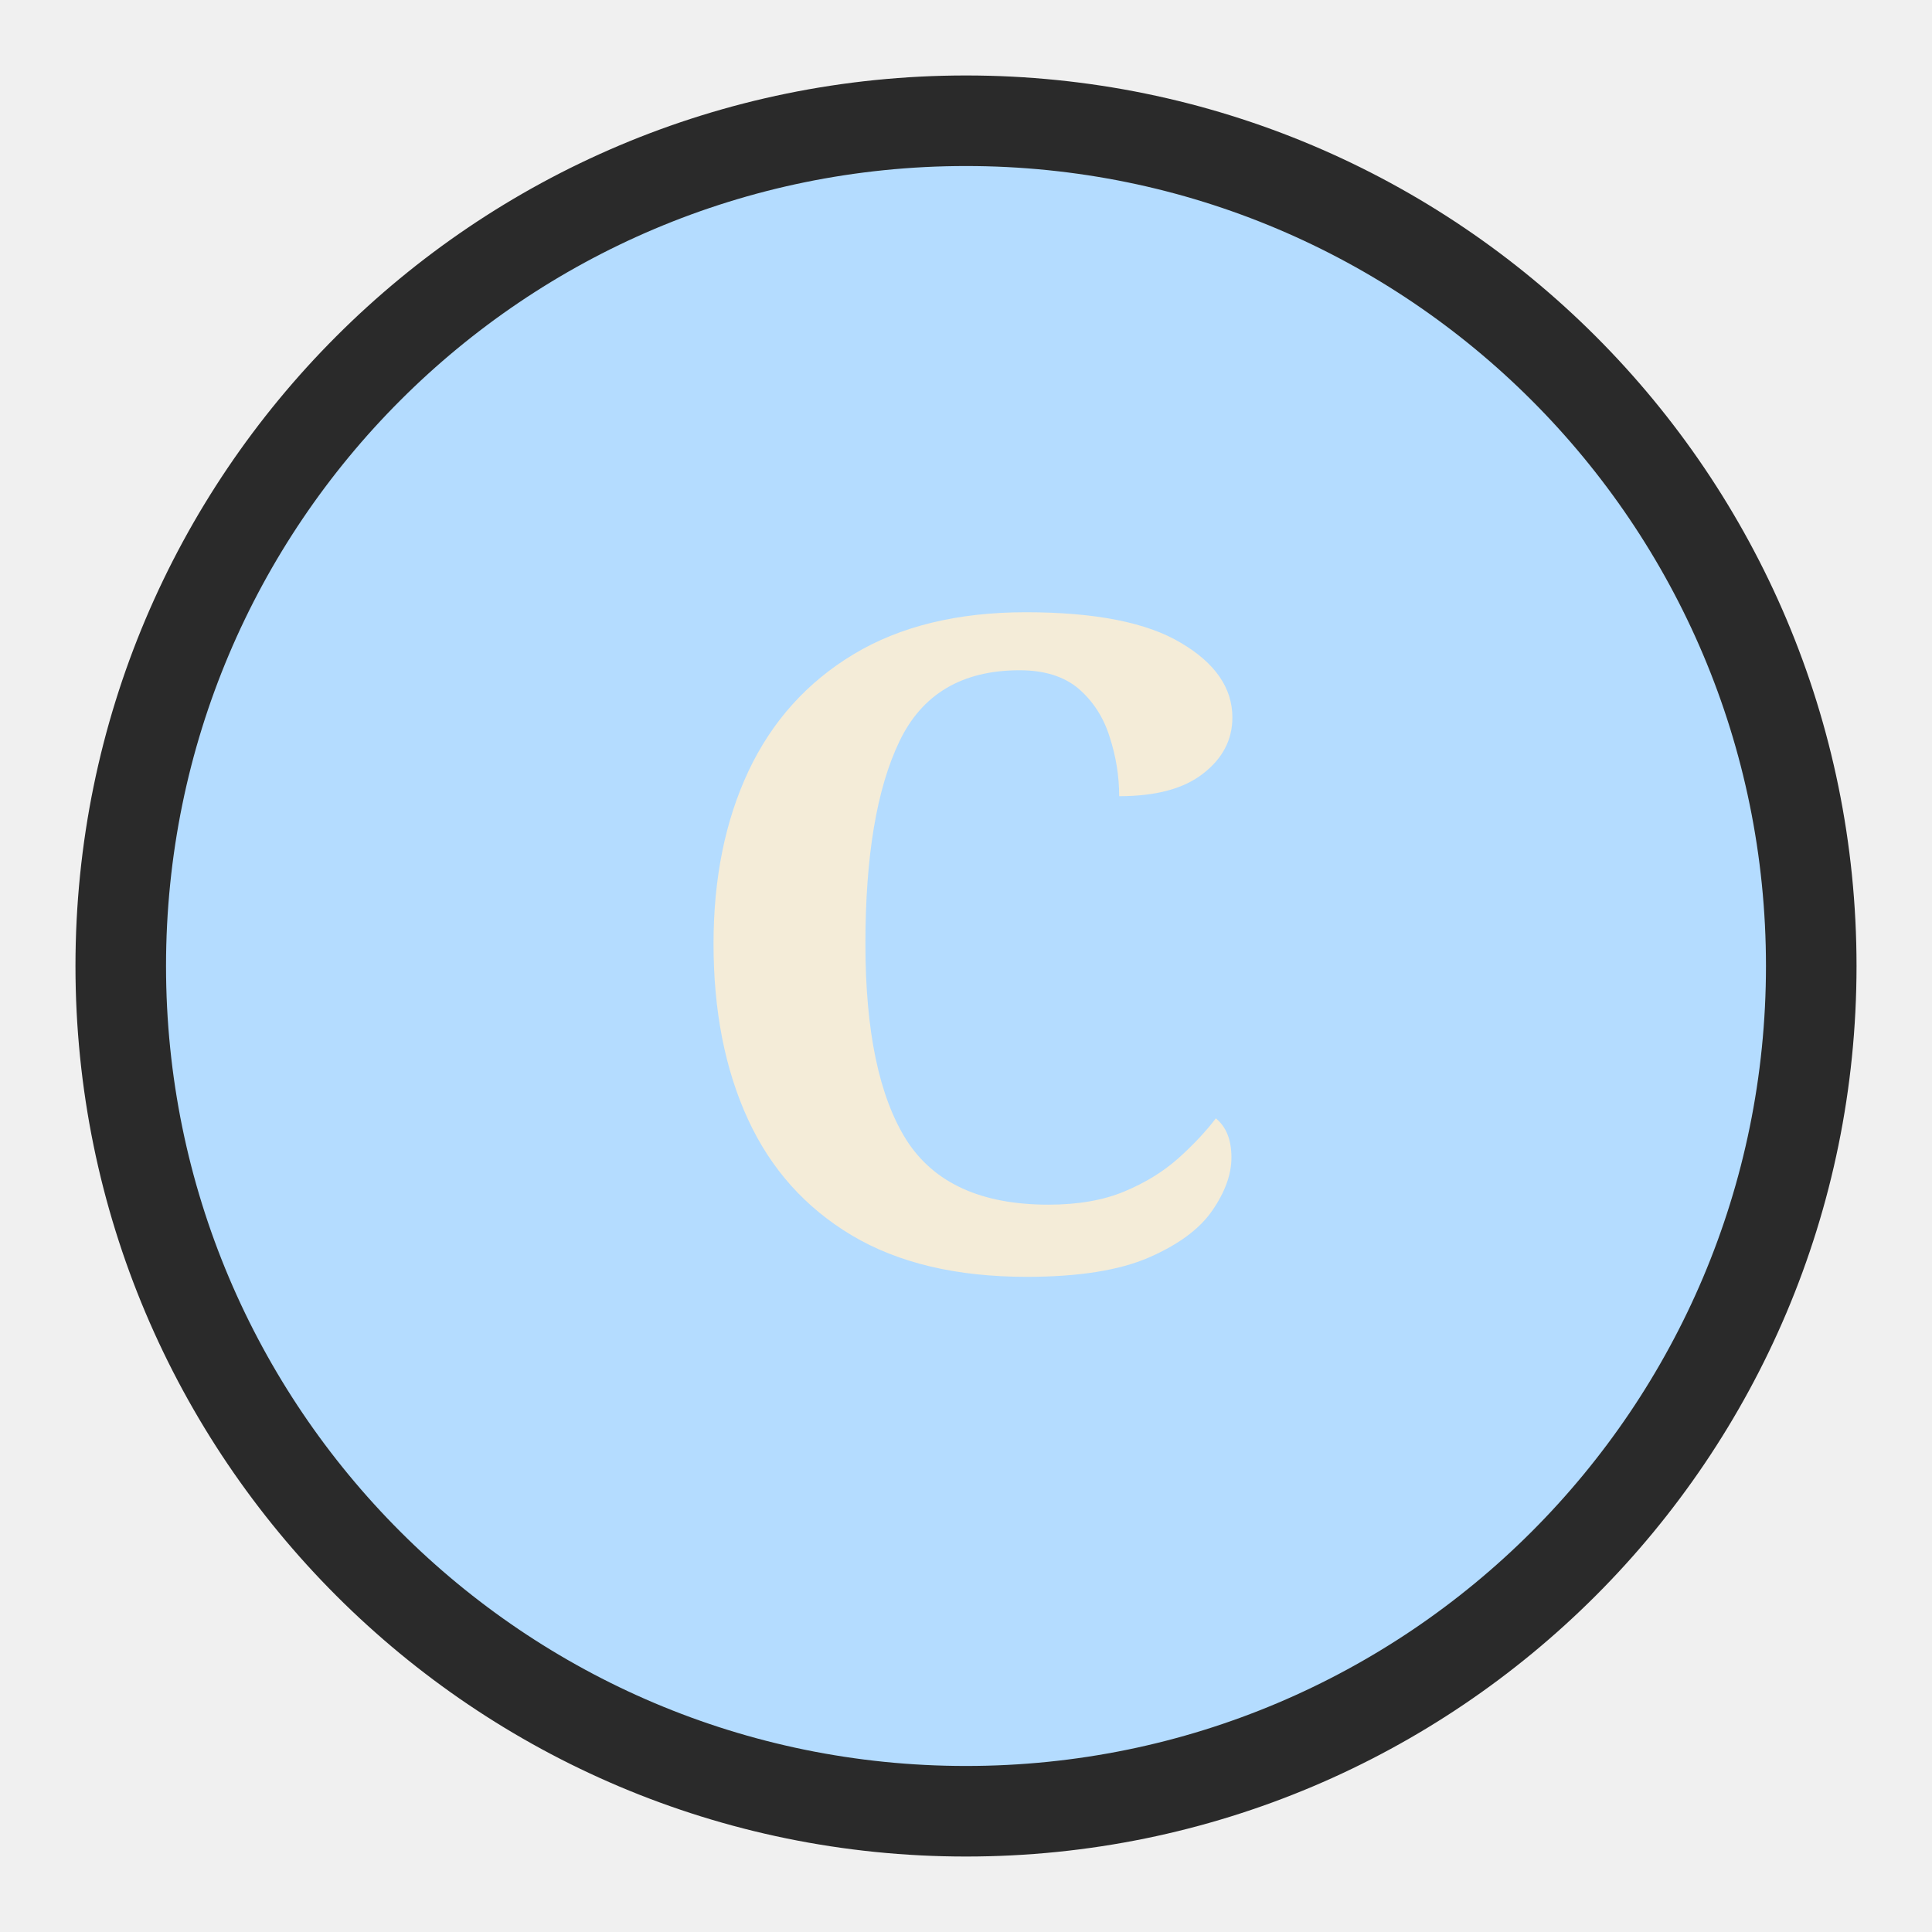
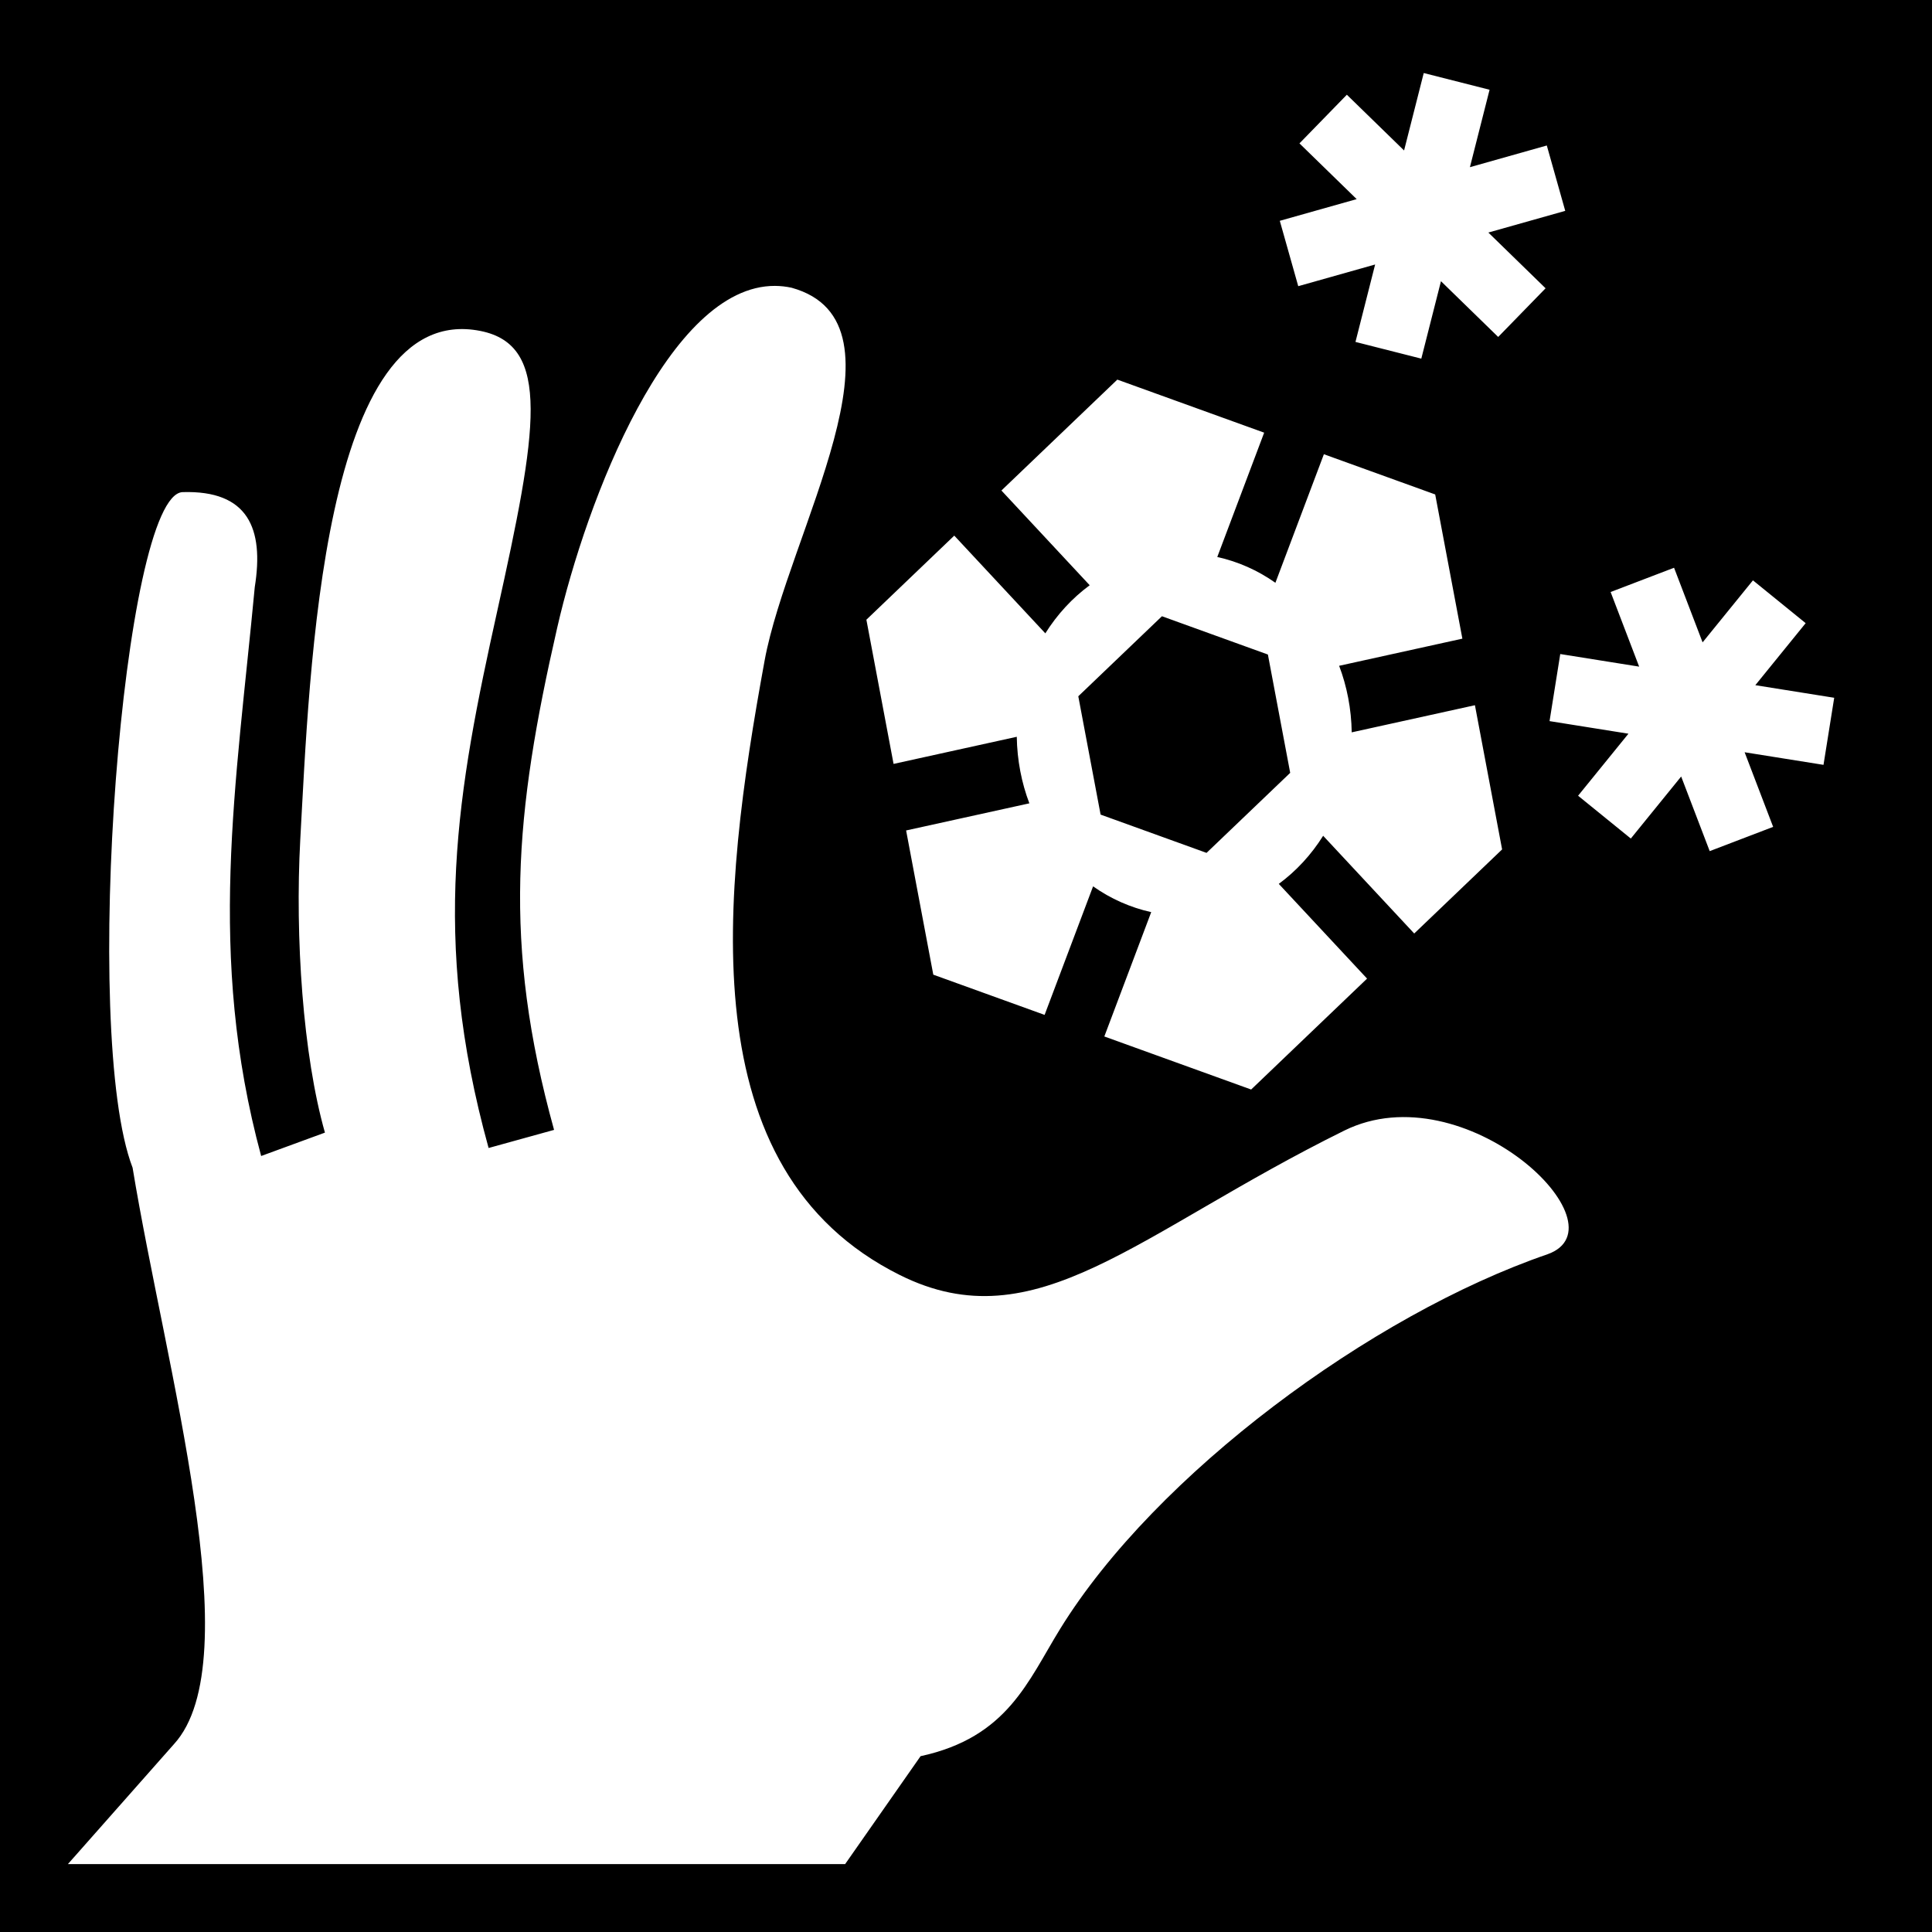
- <svg xmlns="http://www.w3.org/2000/svg" viewBox="0 0 64 64">
-   <circle cx="32" cy="32" r="28" fill="#b4dcff" stroke="#2a2a2a" stroke-width="3" />
-   <text x="32" y="42" text-anchor="middle" font-family="Georgia, serif" font-size="30" font-weight="bold" fill="#f4ecd8">C</text>
+ <svg xmlns="http://www.w3.org/2000/svg" viewBox="0 0 512 512">
+   <path d="M0 0h512v512H0z" />
+   <path fill="#fff" d="M377.305 19.355l-5.21 20.52-15.165-14.771-12.56 12.894 15.165 14.772-20.375 5.748 4.889 17.324 20.375-5.748-5.21 20.52 17.446 4.429 5.211-20.52 15.166 14.772L409.596 76.4l-15.168-14.773 20.377-5.748-4.887-17.322-20.375 5.748 5.209-20.52zm-171.918 56.41c-28.067-.116-49.927 56.533-57.727 90.608-11.26 49.19-14.529 83.515-.828 133.059l-17.348 4.798c-15.463-55.917-8.245-94.75 2.301-142.341 10.547-47.592 14.52-70.403-4.459-74.182C85.244 79.328 82.04 178.17 79.57 222.604c-1.396 25.808.71 57.017 6.54 77.552l-16.901 6.196c-14.43-53.35-6.657-97.957-1.693-150.77 2.493-15.582-1.787-25.677-19.102-25.166-15.833.467-27.015 143.362-13.275 179.041 8.713 53.061 31.247 130.572 10.955 152.766L18 494h205.973l19.986-28.592c23.08-5.008 28.42-19.86 37.023-33.787 25.291-40.946 82.384-83.166 129.114-99.226 21.142-7.51-21.912-48.546-53.836-32.782-55.005 27.162-81.646 56.298-117.772 38.295-55.855-27.834-47.245-100.648-35.861-162.83 6.141-33.544 40.41-89.602 7.156-98.824a21.158 21.158 0 0 0-4.396-.488zm90.718 24.835l-30.718 29.39 23.394 25.104c-4.628 3.41-8.617 7.736-11.758 12.75l-24.132-25.899-23.29 22.285 7.204 38.215 32.65-7.19c.093 6.211 1.284 12.244 3.336 17.636l-32.662 7.191 7.203 38.215 29.5 10.66 12.846-34.066c4.69 3.307 9.918 5.625 15.406 6.832l-12.426 32.953 38.91 14.058 30.72-29.392-23.395-25.104c4.628-3.41 8.617-7.735 11.757-12.748l24.133 25.897 23.291-22.283-7.203-38.215-32.652 7.19c-.094-6.211-1.283-12.244-3.334-17.636l32.66-7.193-7.203-38.215-29.5-10.66-12.846 34.068c-4.69-3.307-9.918-5.626-15.406-6.834l12.426-32.95zm147.538 49.86l-16.813 6.43 7.563 19.774-20.909-3.338-2.838 17.776 20.907 3.337-13.344 16.438 13.975 11.344 13.343-16.438 7.563 19.776 16.812-6.43-7.56-19.774 20.904 3.338 2.838-17.775-20.904-3.338 13.341-16.435-13.972-11.346-13.344 16.435zm-135.715 12.85l28.078 10.147 5.91 31.356-22.168 21.208-28.078-10.144-5.912-31.356z" />
</svg>
